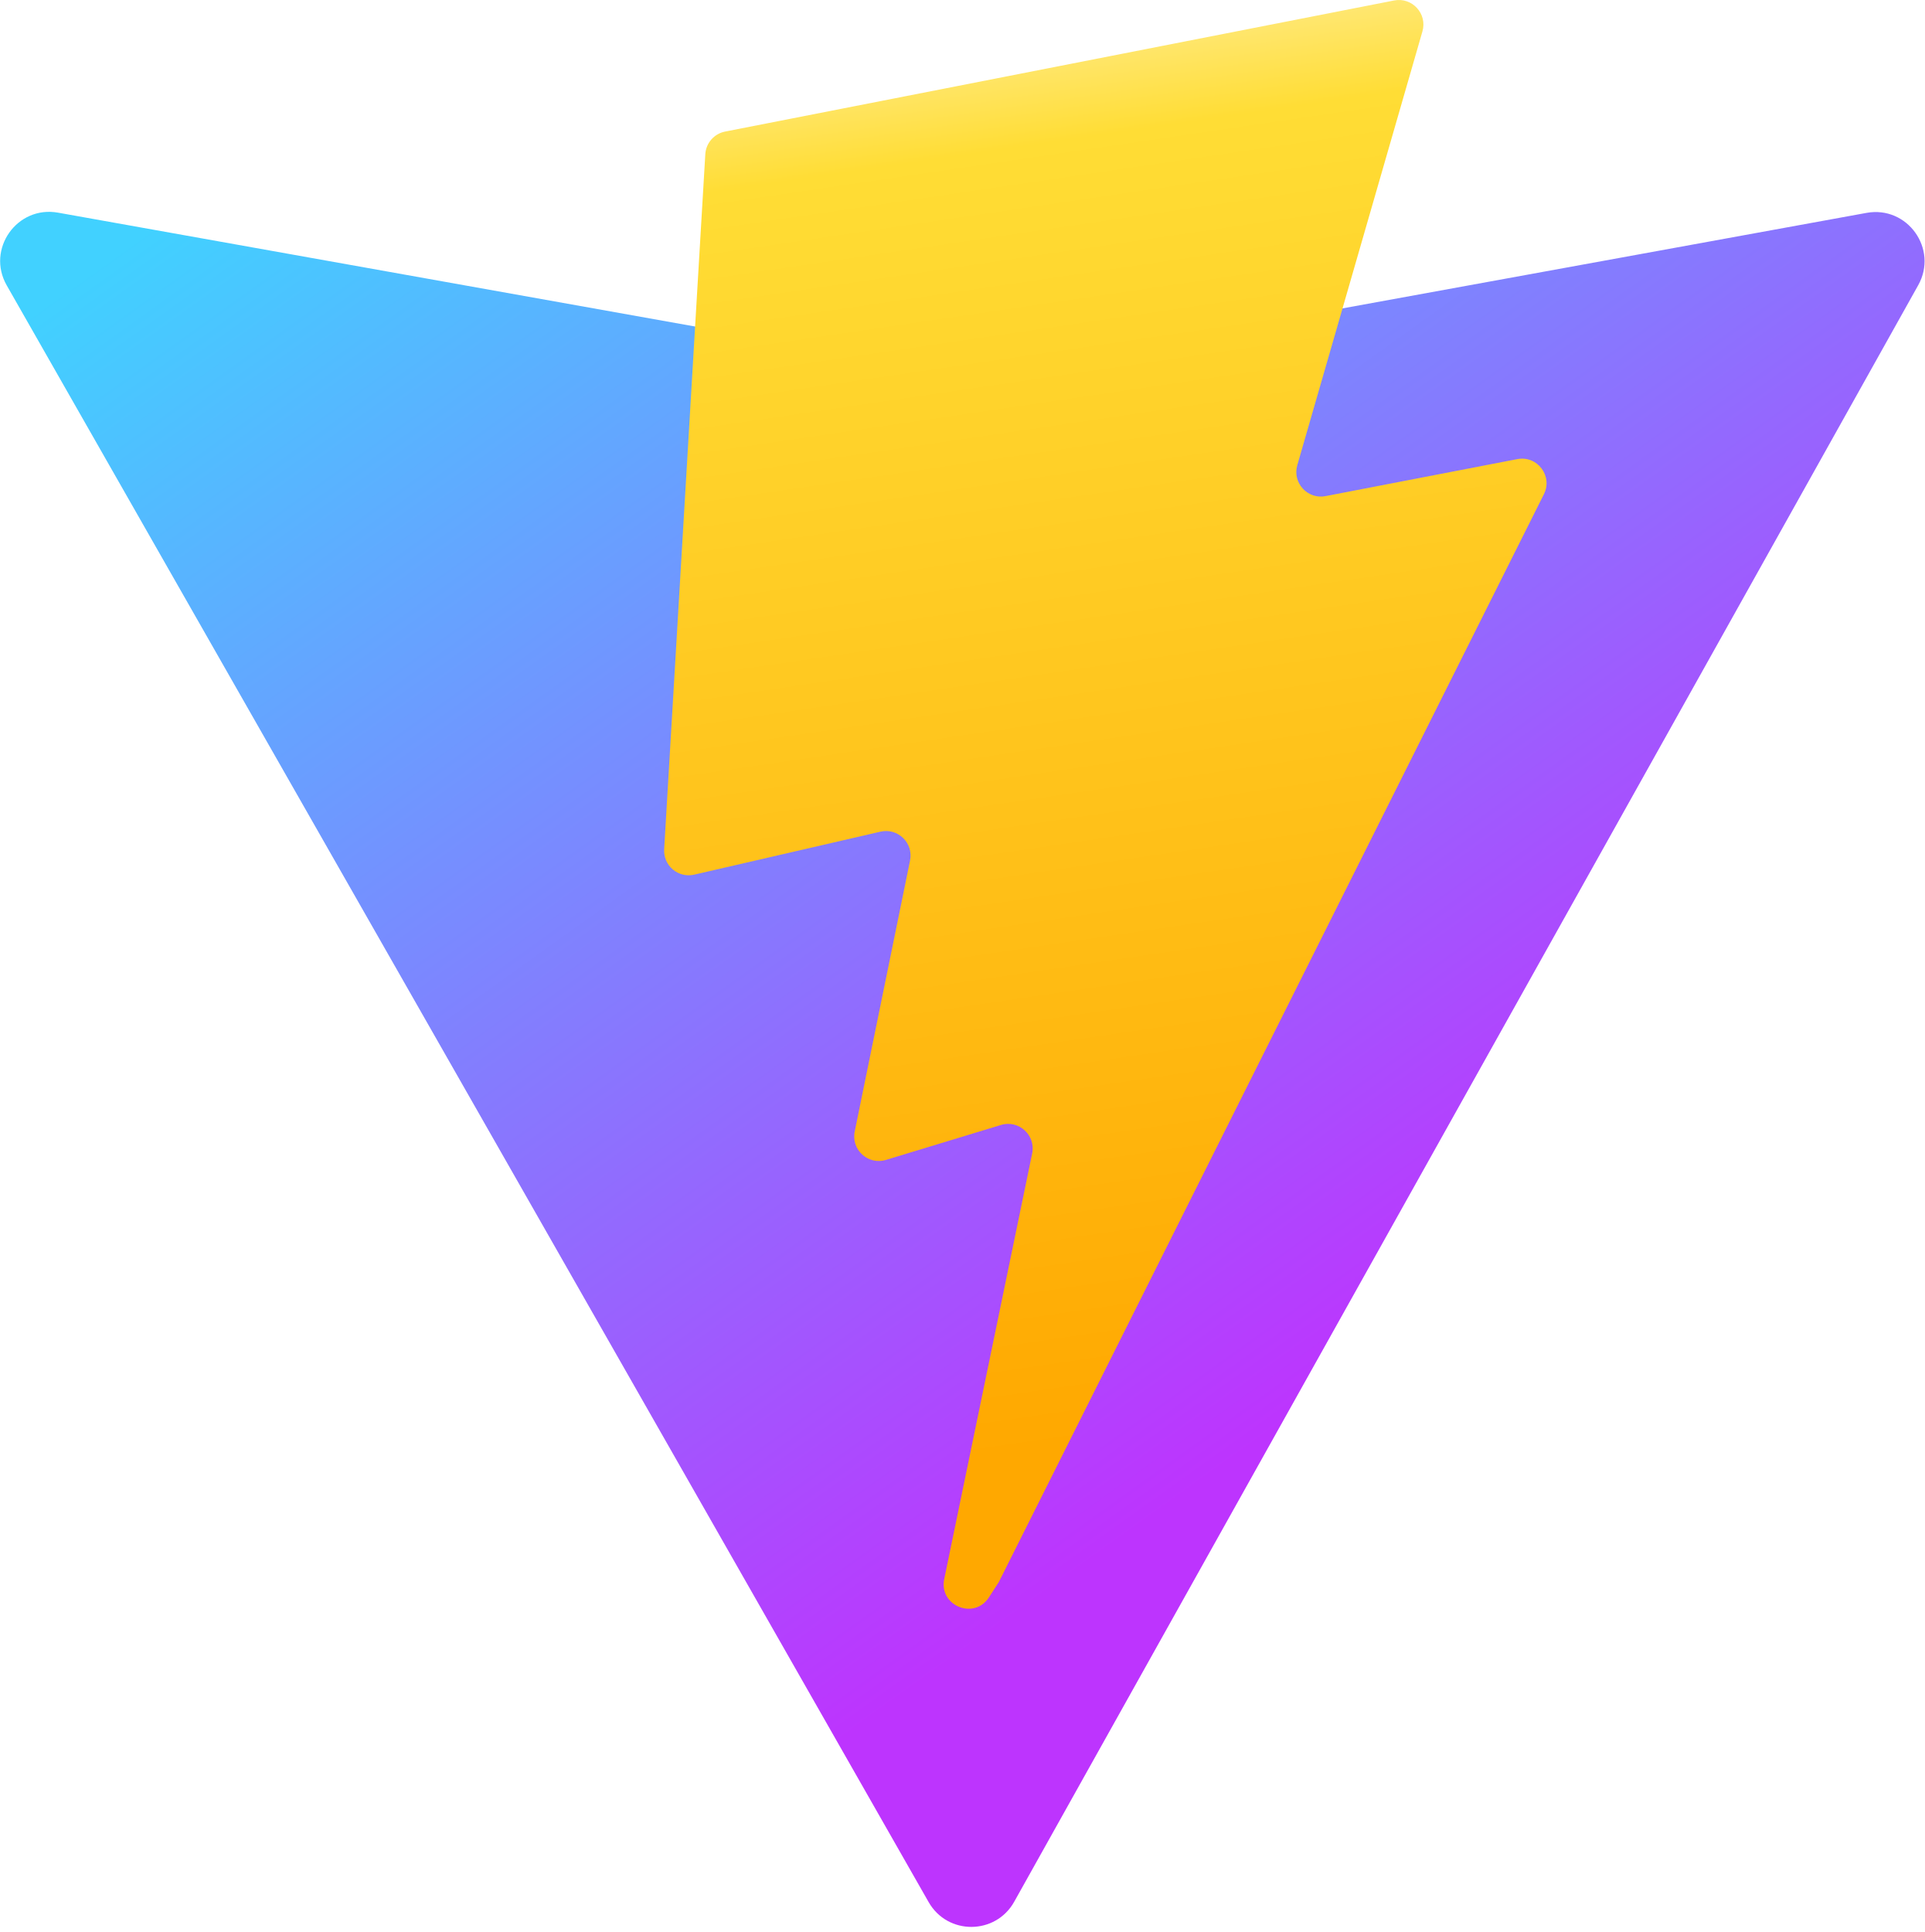
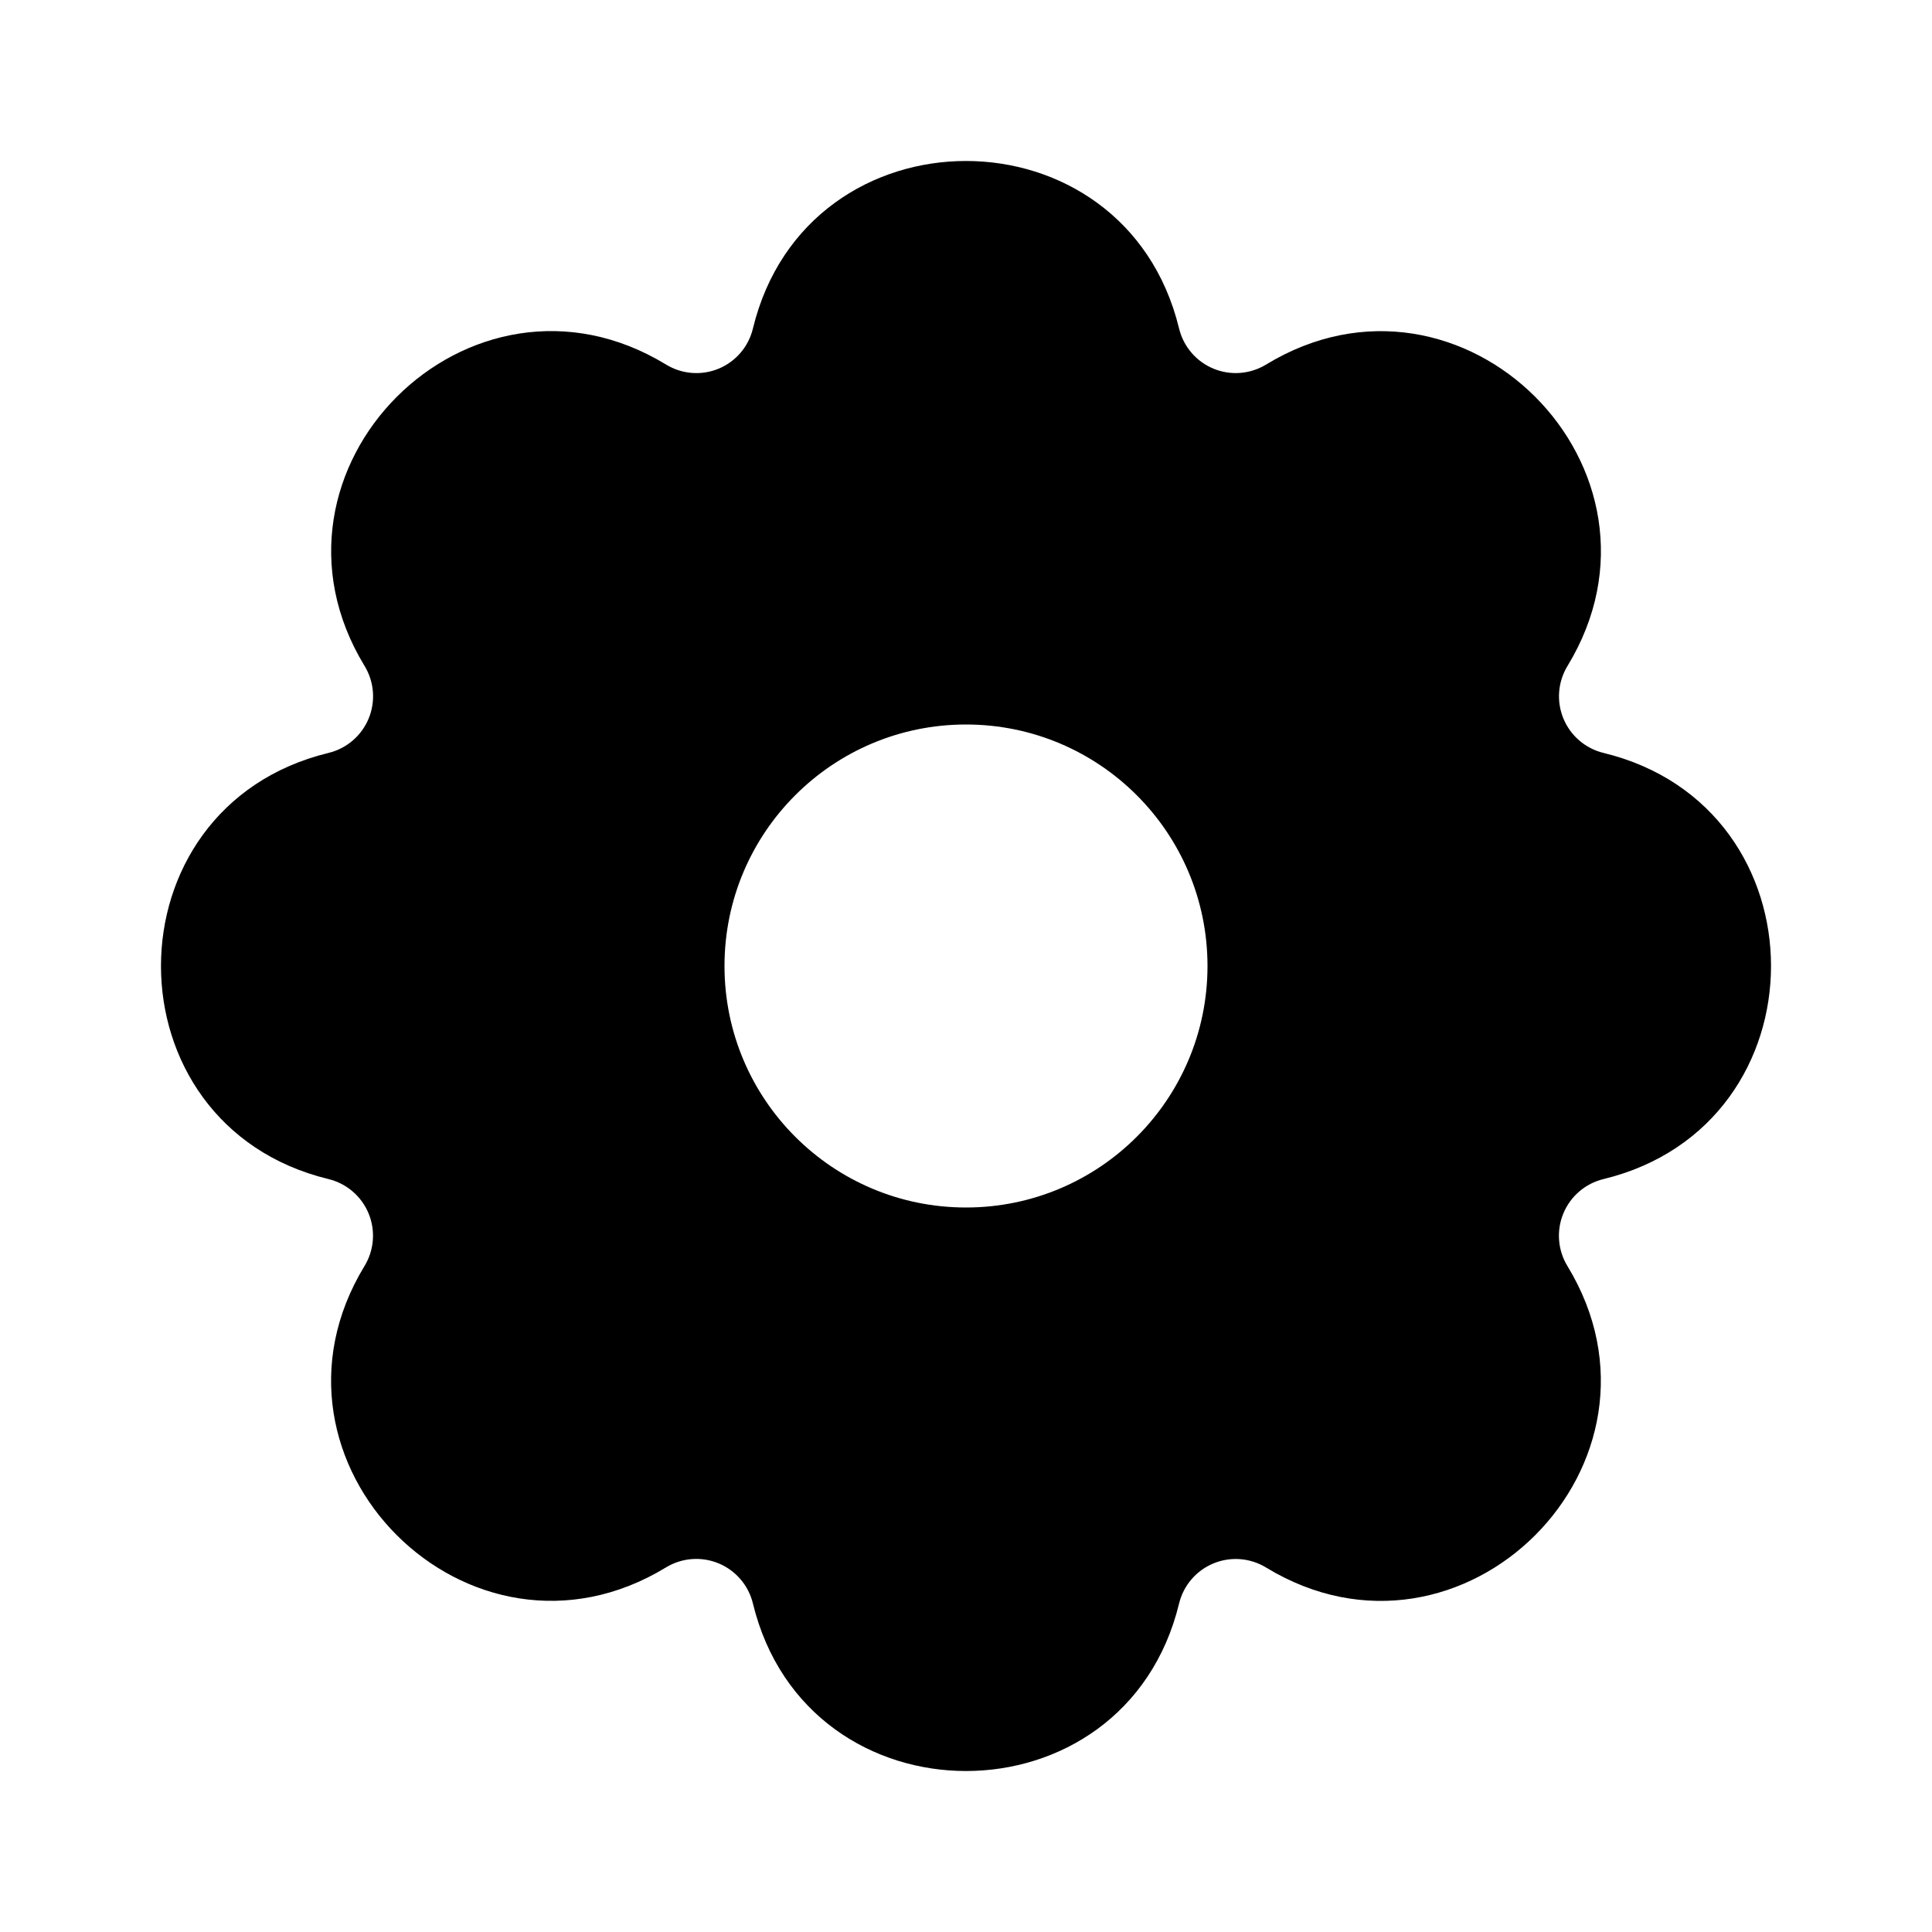
- <svg xmlns="http://www.w3.org/2000/svg" aria-hidden="true" role="img" class="iconify iconify--logos" width="31.88" height="32" preserveAspectRatio="xMidYMid meet" viewBox="0 0 256 257">
-   <defs>
-     <linearGradient id="IconifyId1813088fe1fbc01fb466" x1="-.828%" x2="57.636%" y1="7.652%" y2="78.411%">
-       <stop offset="0%" stop-color="#41D1FF" />
-       <stop offset="100%" stop-color="#BD34FE" />
-     </linearGradient>
-     <linearGradient id="IconifyId1813088fe1fbc01fb467" x1="43.376%" x2="50.316%" y1="2.242%" y2="89.03%">
-       <stop offset="0%" stop-color="#FFEA83" />
-       <stop offset="8.333%" stop-color="#FFDD35" />
-       <stop offset="100%" stop-color="#FFA800" />
-     </linearGradient>
-   </defs>
-   <path fill="url(#IconifyId1813088fe1fbc01fb466)" d="M255.153 37.938L134.897 252.976c-2.483 4.44-8.862 4.466-11.382.048L.875 37.958c-2.746-4.814 1.371-10.646 6.827-9.67l120.385 21.517a6.537 6.537 0 0 0 2.322-.004l117.867-21.483c5.438-.991 9.574 4.796 6.877 9.62Z" />
-   <path fill="url(#IconifyId1813088fe1fbc01fb467)" d="M185.432.063L96.44 17.501a3.268 3.268 0 0 0-2.634 3.014l-5.474 92.456a3.268 3.268 0 0 0 3.997 3.378l24.777-5.718c2.318-.535 4.413 1.507 3.936 3.838l-7.361 36.047c-.495 2.426 1.782 4.5 4.151 3.78l15.304-4.649c2.372-.72 4.652 1.36 4.15 3.788l-11.698 56.621c-.732 3.542 3.979 5.473 5.943 2.437l1.313-2.028l72.516-144.72c1.215-2.423-.88-5.186-3.54-4.672l-25.505 4.922c-2.396.462-4.435-1.77-3.759-4.114l16.646-57.705c.677-2.35-1.37-4.583-3.769-4.113Z" />
+ <svg xmlns="http://www.w3.org/2000/svg" class="icon icon-tabler icon-tabler-settings-filled" width="24" height="24" viewBox="0 0 24 24" stroke-width="2" stroke="currentColor" fill="none" stroke-linecap="round" stroke-linejoin="round">
+   <path stroke="none" d="M0 0h24v24H0z" fill="none" />
+   <path d="M14.647 4.081a.724 .724 0 0 0 1.08 .448c2.439 -1.485 5.23 1.305 3.745 3.744a.724 .724 0 0 0 .447 1.08c2.775 .673 2.775 4.62 0 5.294a.724 .724 0 0 0 -.448 1.08c1.485 2.439 -1.305 5.23 -3.744 3.745a.724 .724 0 0 0 -1.08 .447c-.673 2.775 -4.62 2.775 -5.294 0a.724 .724 0 0 0 -1.08 -.448c-2.439 1.485 -5.23 -1.305 -3.745 -3.744a.724 .724 0 0 0 -.447 -1.08c-2.775 -.673 -2.775 -4.62 0 -5.294a.724 .724 0 0 0 .448 -1.08c-1.485 -2.439 1.305 -5.23 3.744 -3.745a.722 .722 0 0 0 1.08 -.447c.673 -2.775 4.62 -2.775 5.294 0zm-2.647 4.919a3 3 0 1 0 0 6a3 3 0 0 0 0 -6z" stroke-width="0" fill="currentColor" />
</svg>
